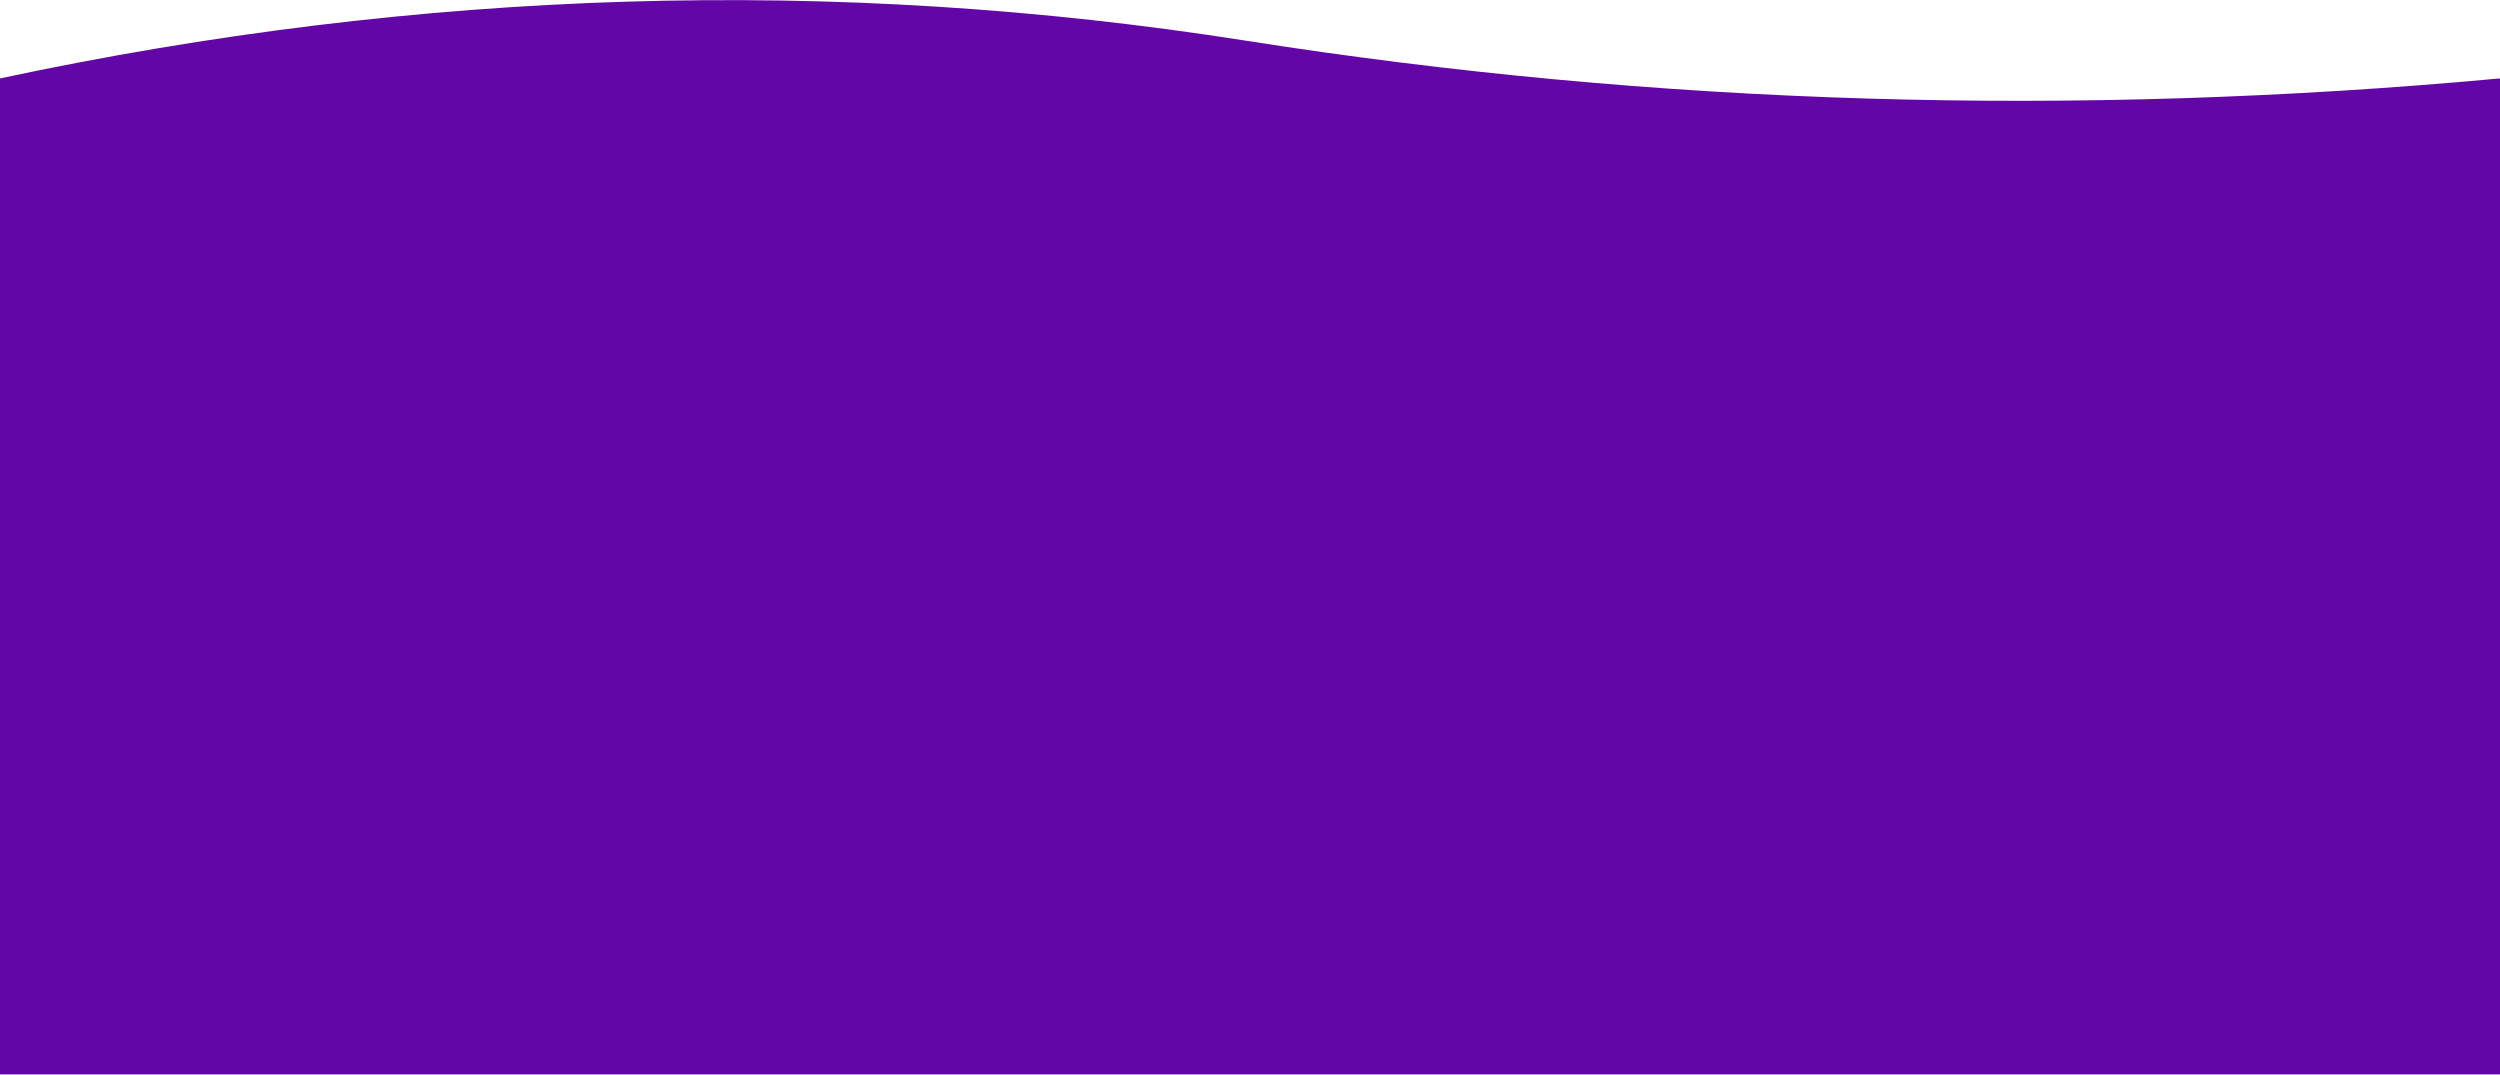
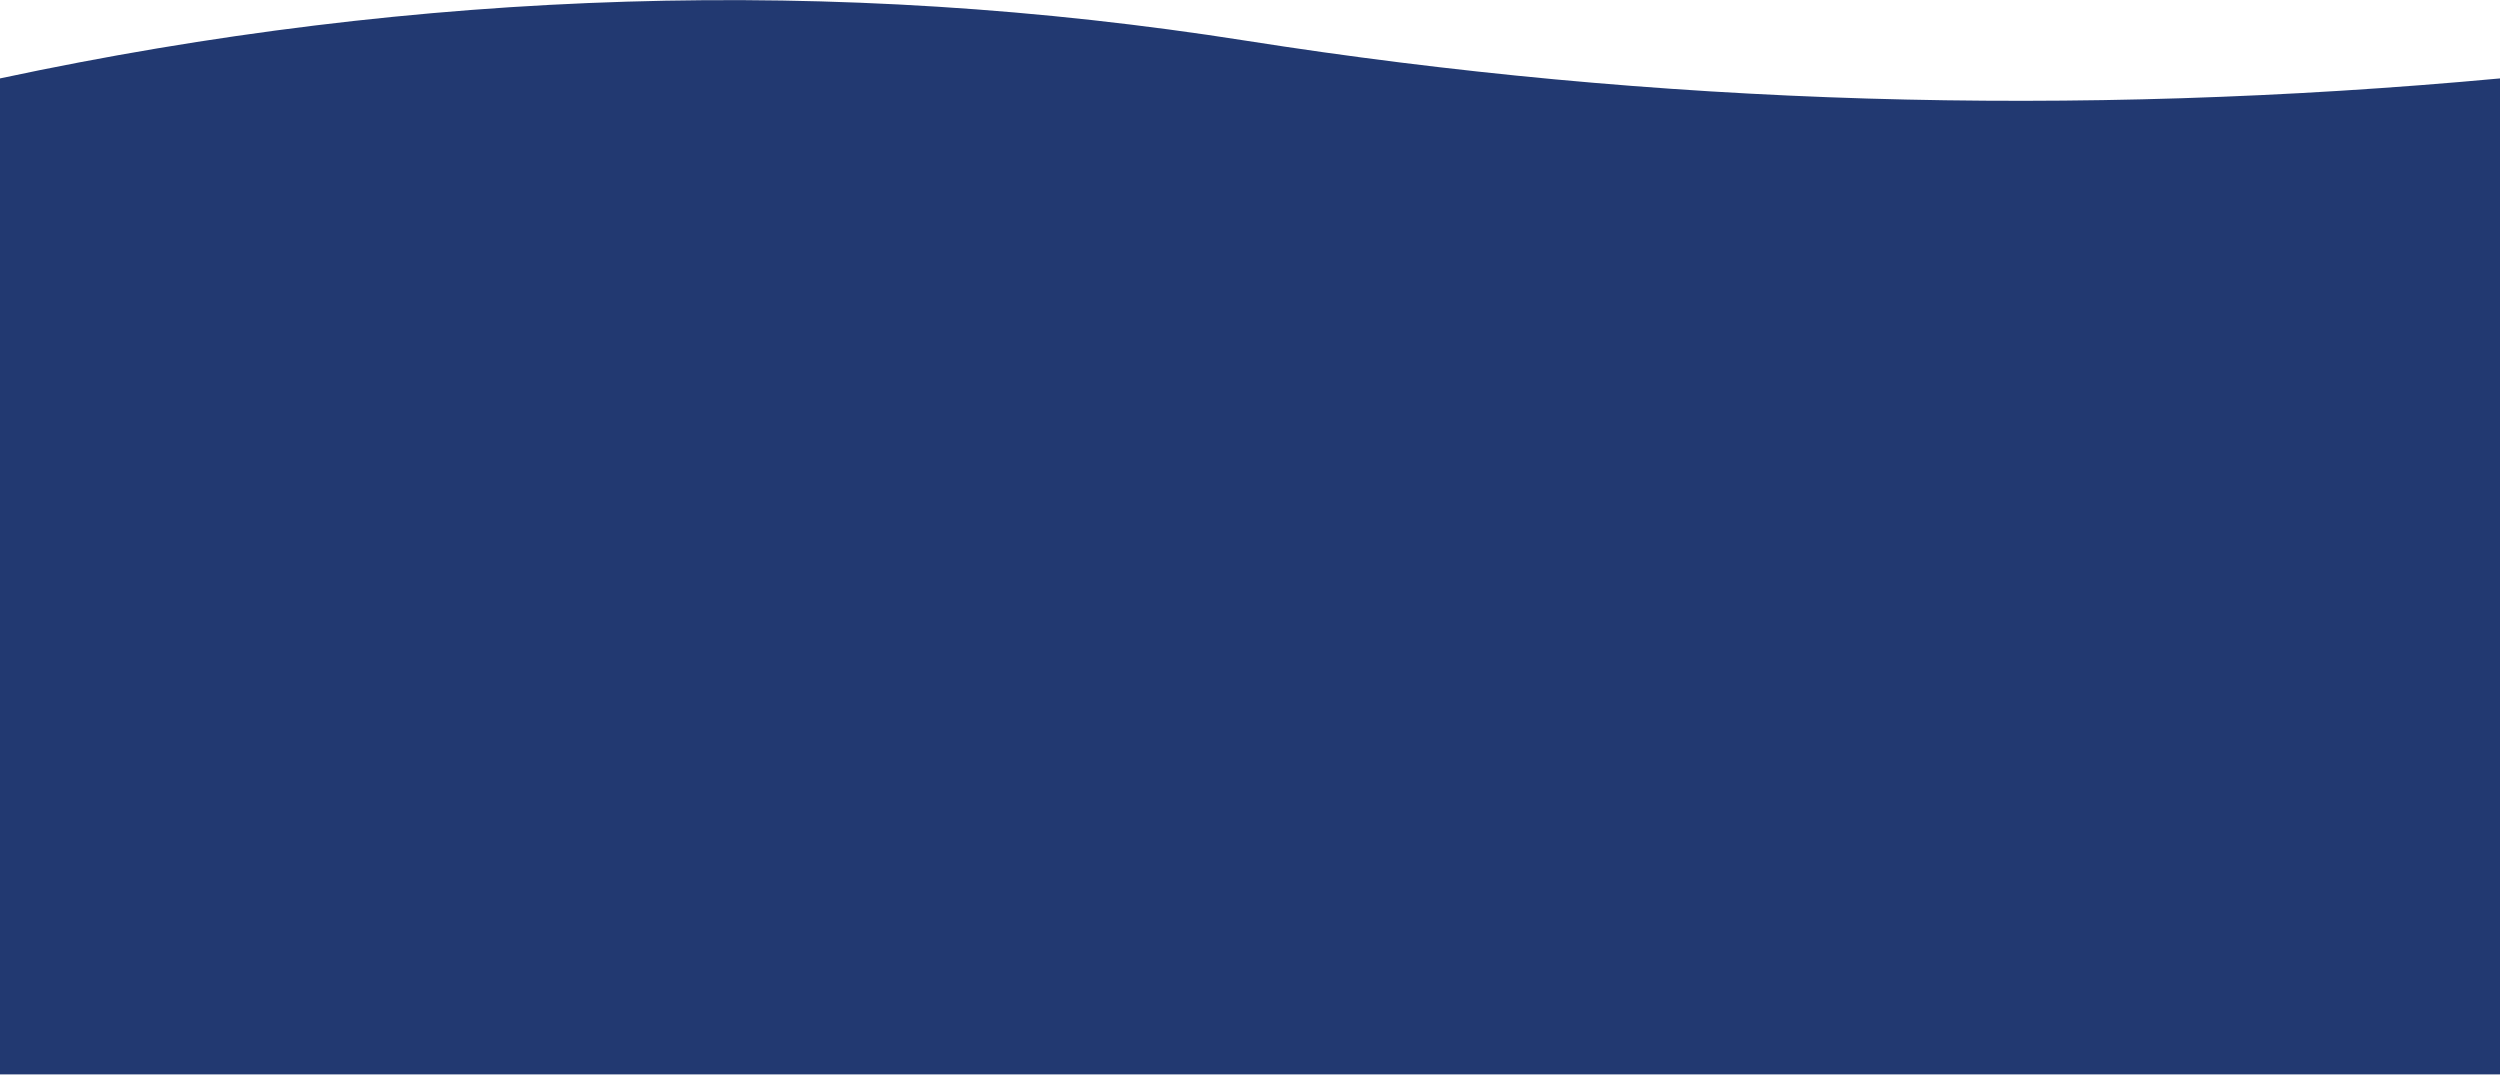
<svg xmlns="http://www.w3.org/2000/svg" width="1445px" height="621px" viewBox="0 0 1445 621" version="1.1">
  <g id="Symbols" stroke="none" stroke-width="1" fill="none" fill-rule="evenodd">
-     <g id="Footer" transform="translate(0, -39)" fill="#6206A8">
+     <g id="Footer" transform="translate(0, -39)" fill="#223971">
      <path d="M0,84.325 C243,32.442 483,25.167 720,62.5 C957,99.833 1198.667,107.108 1445,84.325 L1445,660 L0,660 L0,84.325 Z" id="Footer_bg" />
    </g>
  </g>
</svg>
